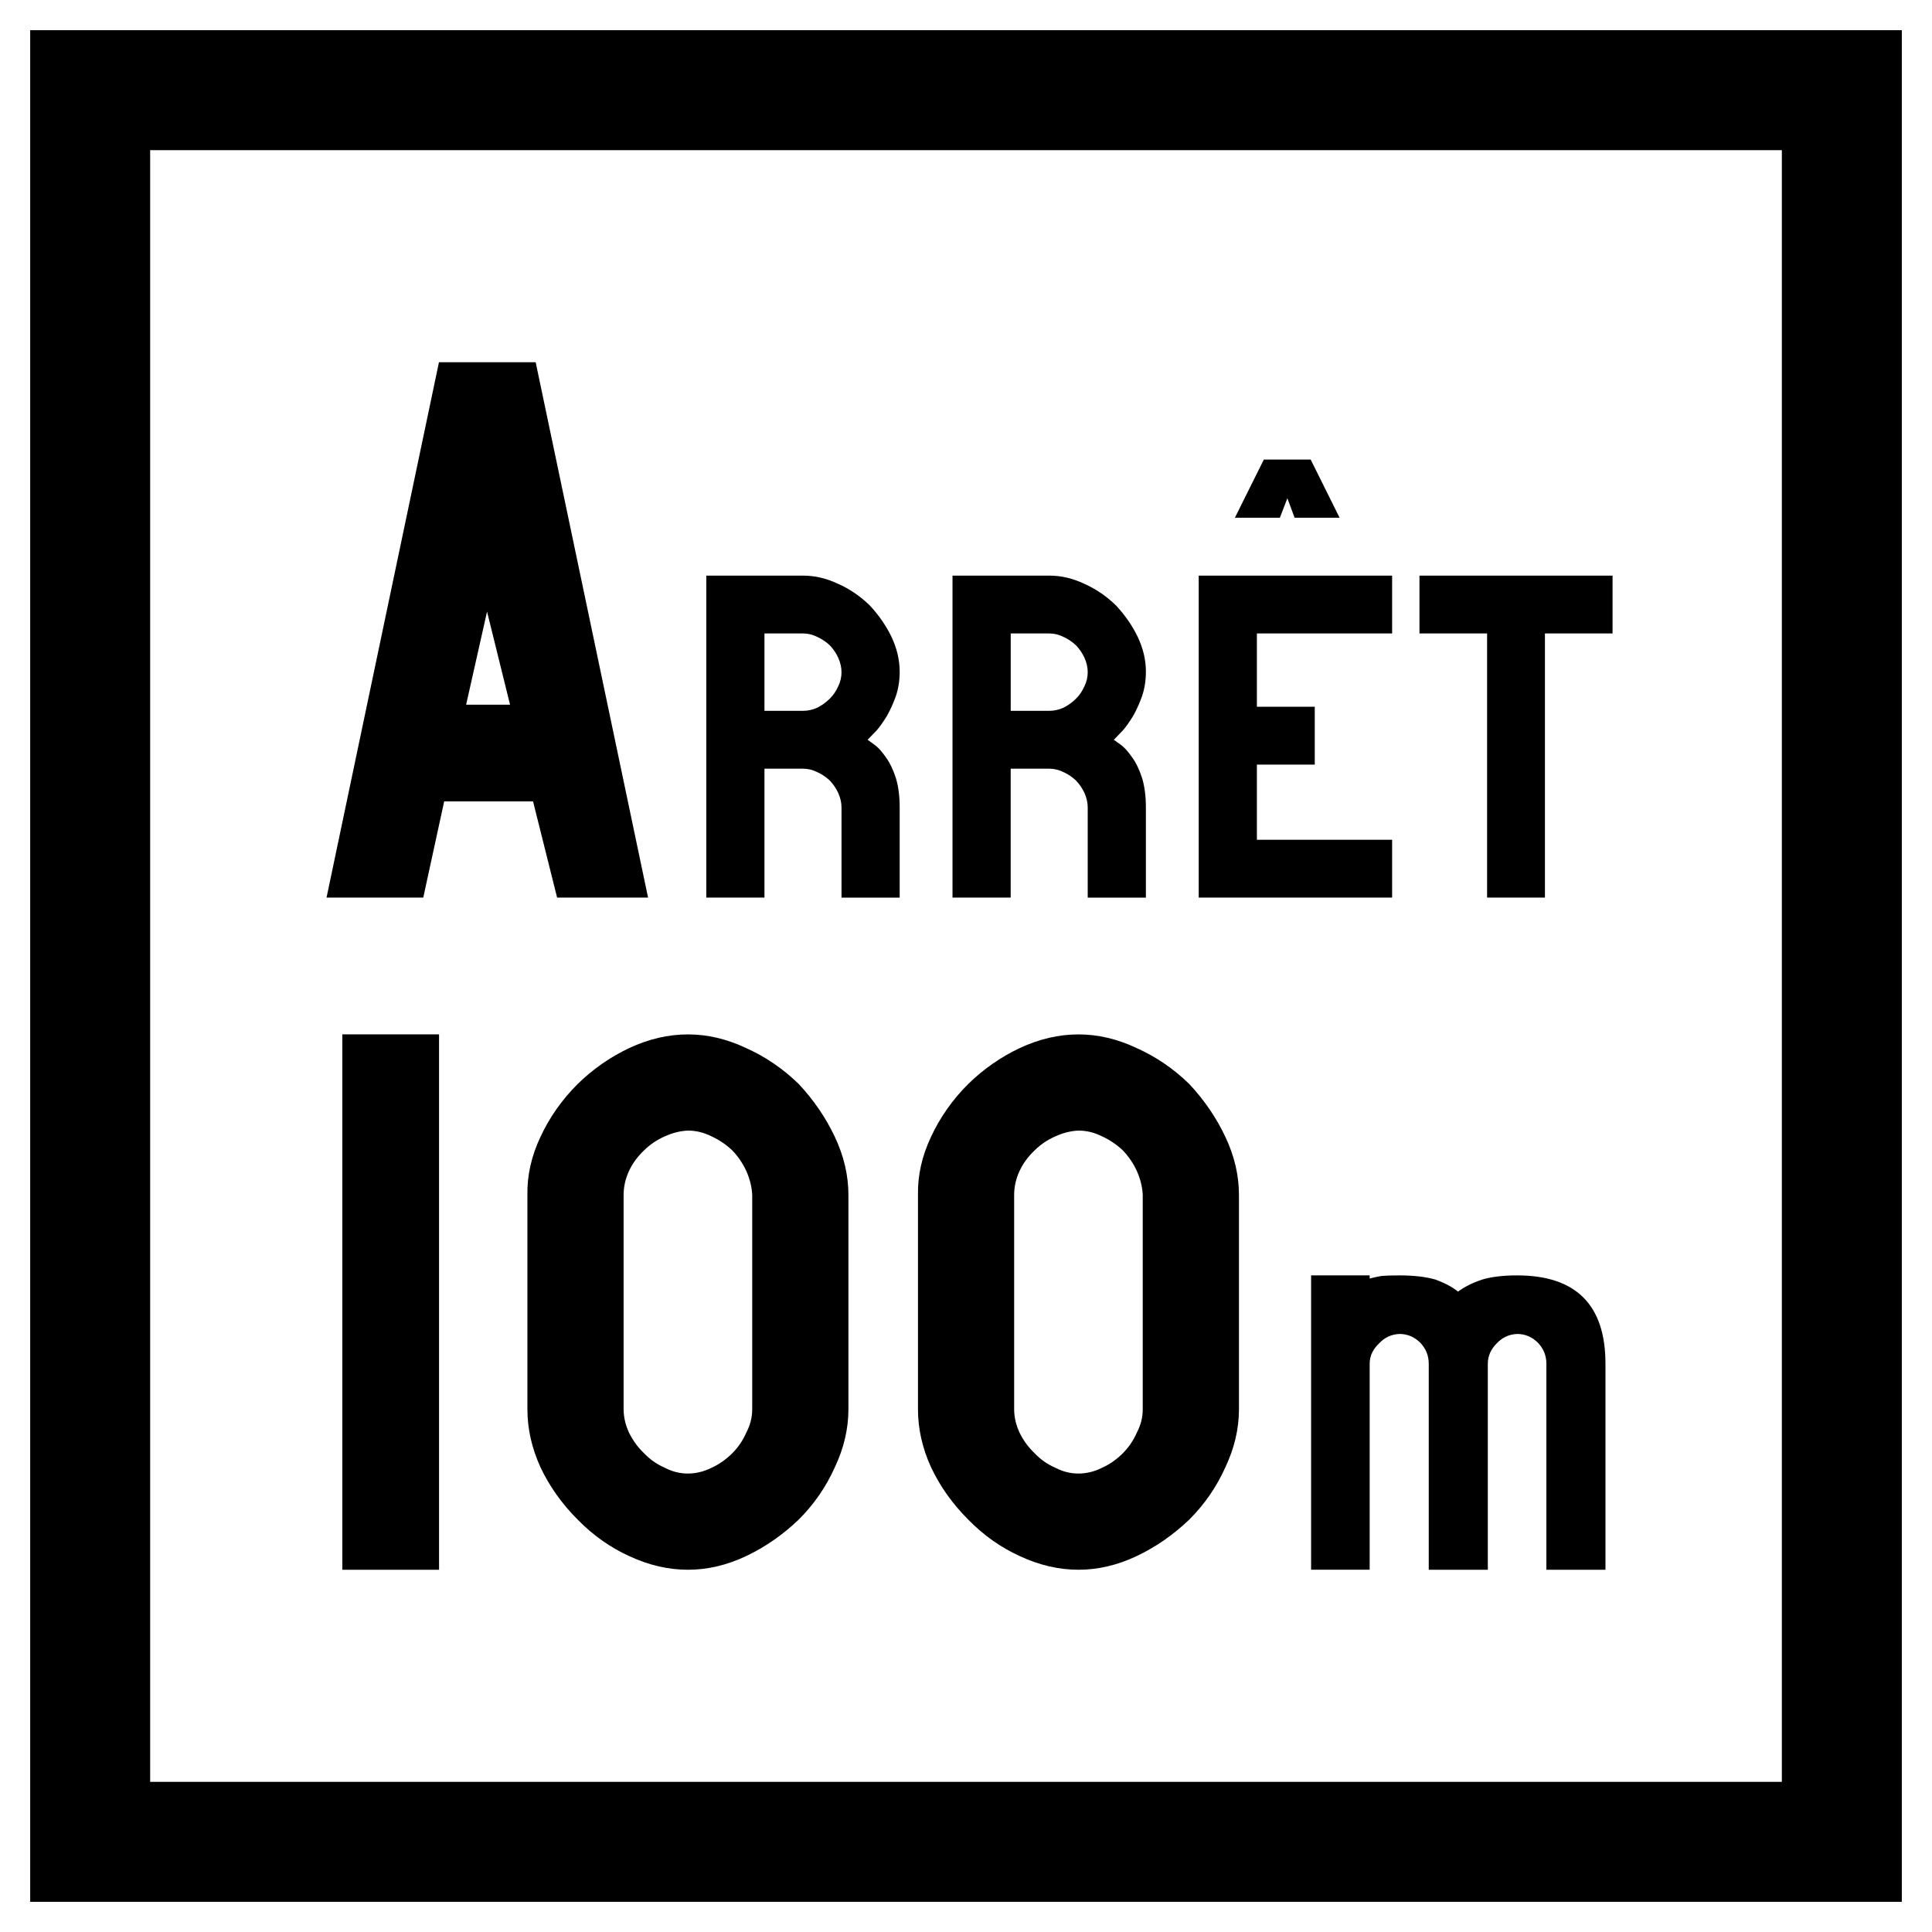
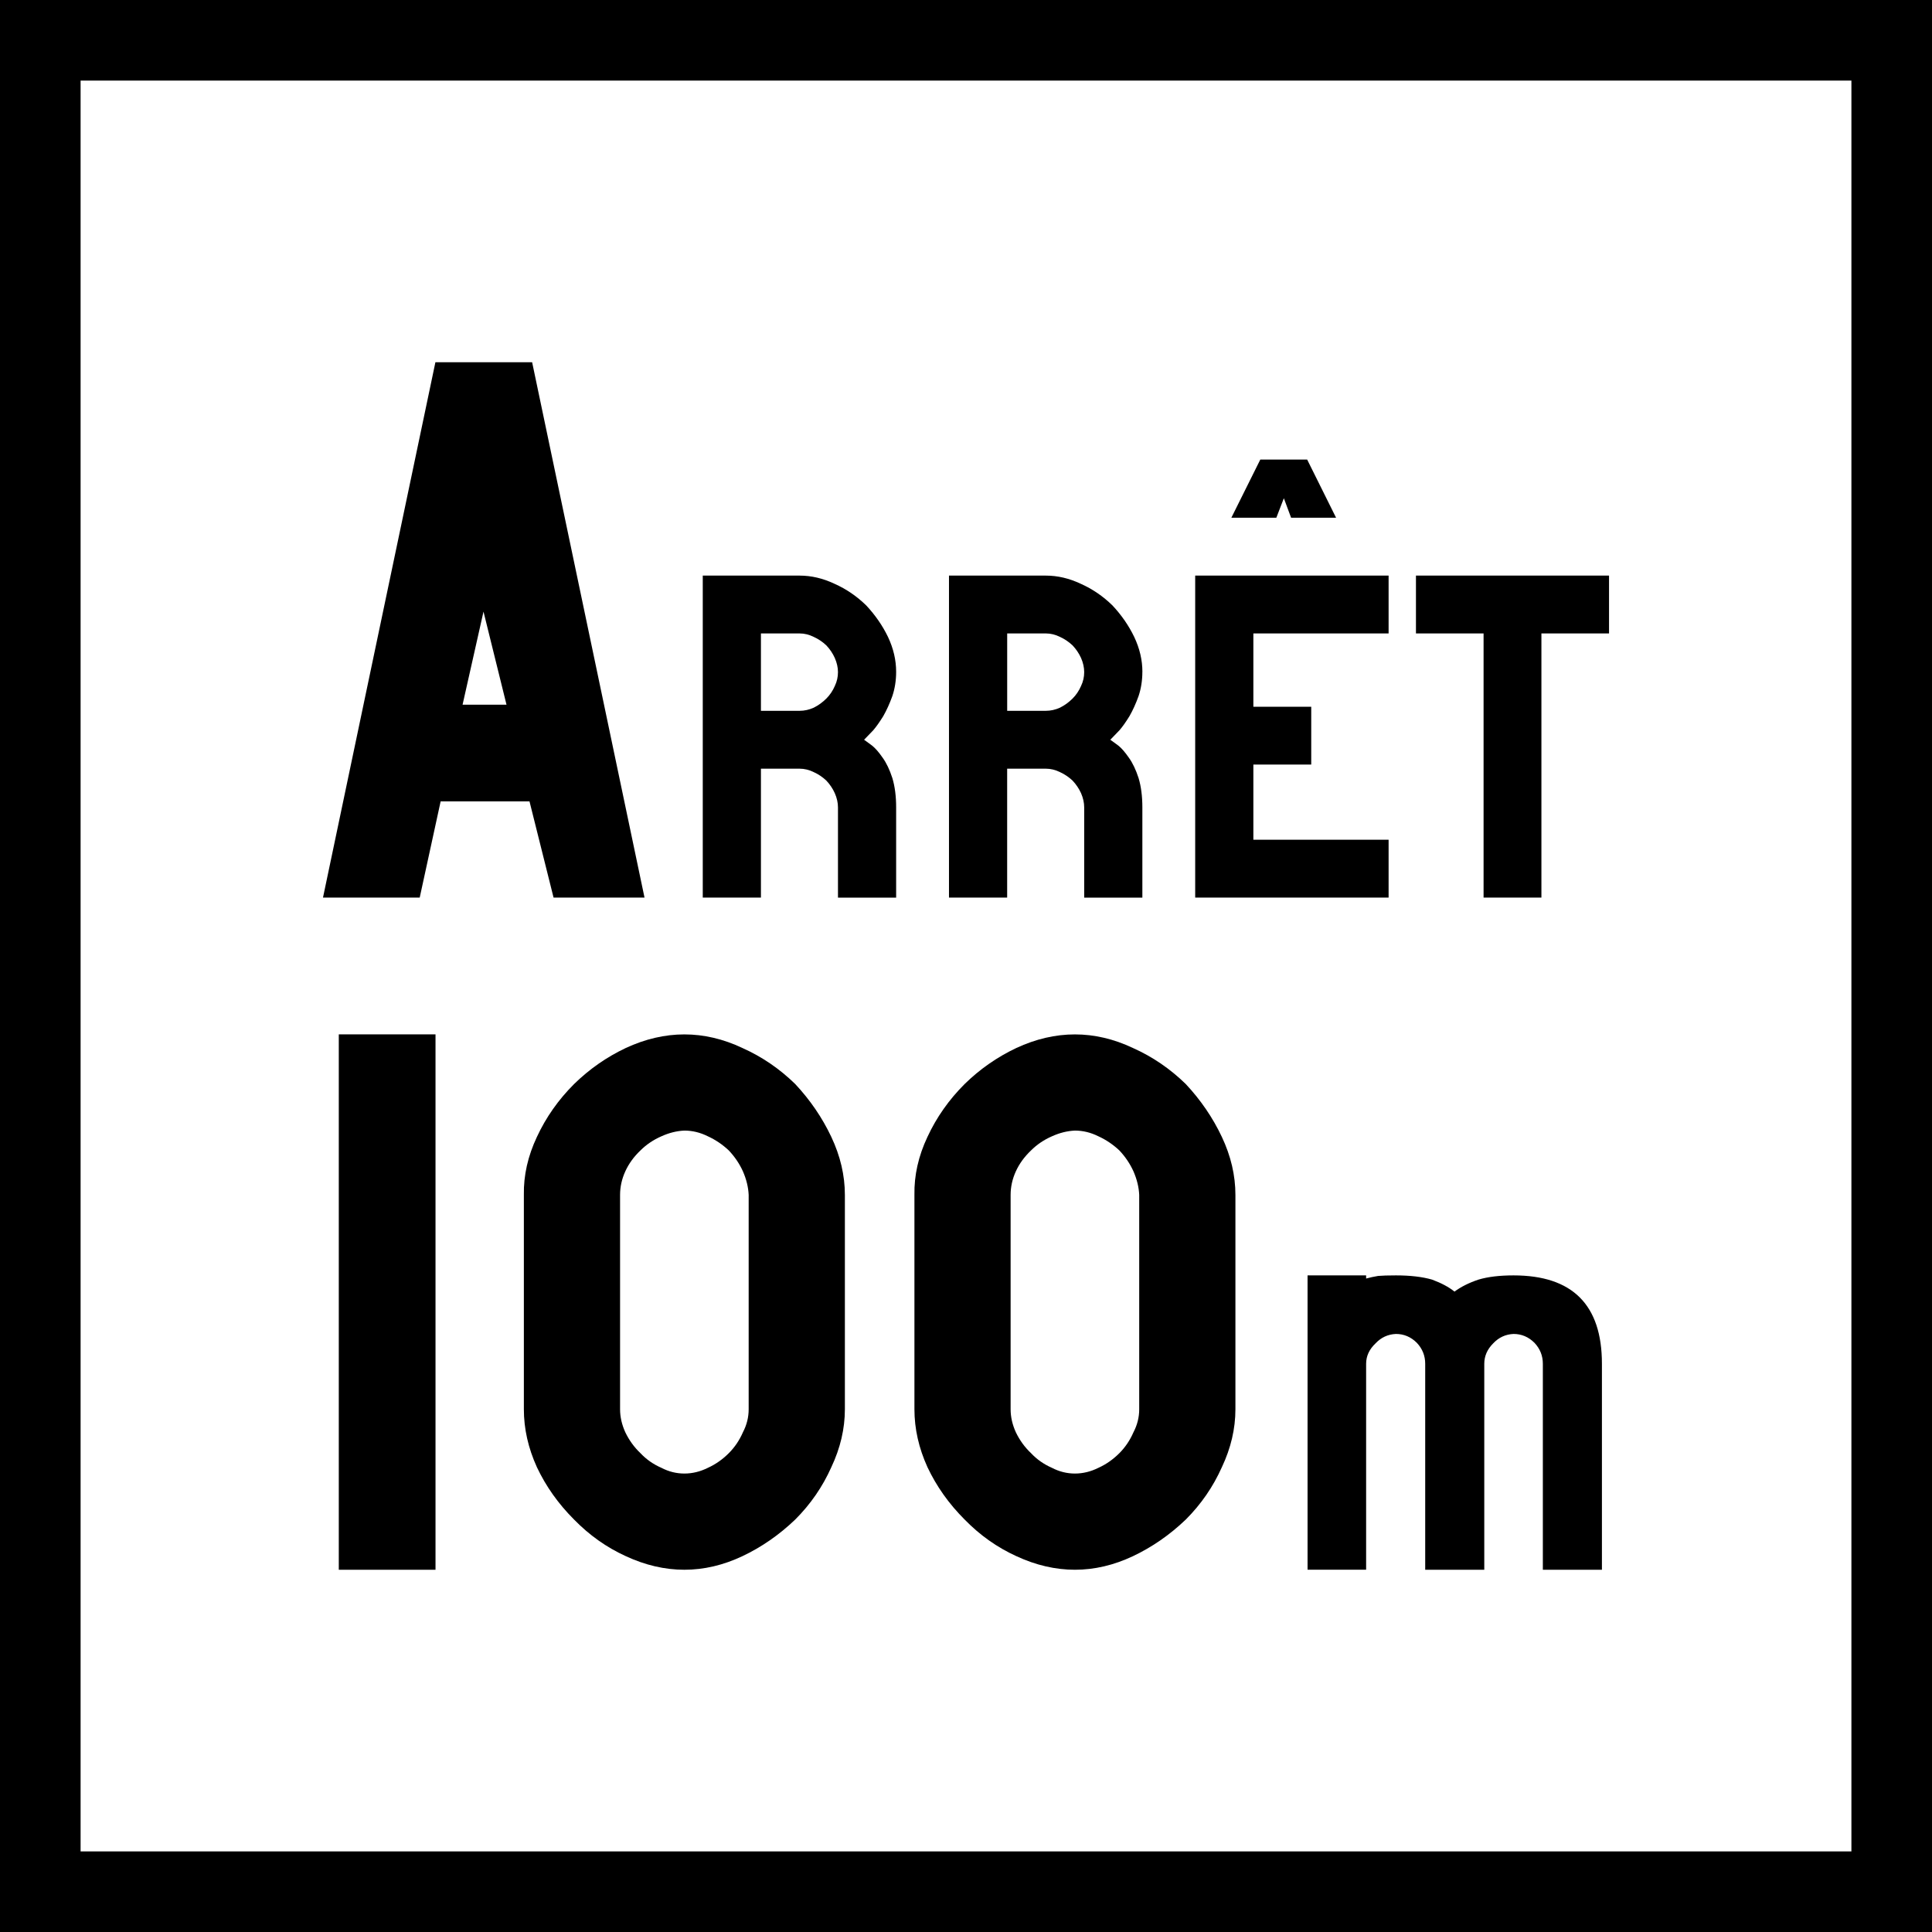
- <svg xmlns="http://www.w3.org/2000/svg" version="1.1" viewBox="0 0 64 64">
-   <path transform="translate(42.268 5.158)" d="m-42.268-5.158h64v64h-64z" fill="#fff" />
-   <path transform="translate(42.268 5.158)" d="m-39.281-2.171h58.026v58.026h-58.026z" fill="none" stroke="#000" stroke-width="3.974" />
-   <g style="font-feature-settings:normal;font-variant-caps:normal;font-variant-ligatures:normal;font-variant-numeric:normal" aria-label="GARE">
-     <g stroke-width="4.434" style="font-feature-settings:normal;font-variant-caps:normal;font-variant-ligatures:normal;font-variant-numeric:normal" aria-label="ARRÊT 100m">
-       <path transform="translate(-107.73 -4.842)" d="m123.864 25.103.762 3.083h-1.455zm1.524 6.287.797 3.186h3.013l-3.723-17.734h-3.204l-3.724 17.734h3.204l.693-3.186z" stroke-width="4.434" />
-       <path transform="translate(-107.73 -4.842)" d="M137.533 27.097q0-.583-.27-1.156-.272-.562-.72-1.042-.468-.458-1.052-.718-.573-.271-1.156-.271h-3.208v10.666h1.927v-4.27h1.281q.24 0 .469.114.23.104.417.281.177.188.28.417.105.24.105.469v2.99h1.927v-2.99q0-.552-.125-.969-.135-.417-.323-.677-.187-.27-.344-.396l-.27-.198.02-.02q.125-.126.282-.292.145-.167.333-.469.167-.292.302-.667.125-.375.125-.802m-3.198 1.292h-1.281v-2.563h1.281q.24 0 .469.115.23.104.417.281.177.188.28.417.105.24.105.469 0 .24-.104.458-.104.24-.281.417-.188.187-.417.302-.23.104-.469.104m11.355-1.292q0-.583-.271-1.156-.271-.562-.72-1.042-.468-.458-1.051-.718-.573-.271-1.157-.271h-3.208v10.666h1.927v-4.27h1.281q.24 0 .47.114.228.104.416.281.177.188.281.417.104.24.104.469v2.99h1.927v-2.99q0-.552-.125-.969-.135-.417-.323-.677-.187-.27-.343-.396l-.271-.198.02-.02q.126-.126.282-.292.146-.167.333-.469.167-.292.302-.667.125-.375.125-.802zm-3.199 1.292h-1.28v-2.563h1.28q.24 0 .47.115.228.104.416.281.177.188.281.417.104.24.104.469 0 .24-.104.458-.104.24-.281.417-.188.187-.417.302-.229.104-.469.104m6.875-.135v-2.428h4.48V23.91h-6.407v10.666h6.407V32.66h-4.48v-2.49h1.917v-1.916zm1.01-6.907.24.646h1.49l-.958-1.927h-1.552l-.959 1.927h1.49zm8.532 4.479h2.24V23.91h-6.396v1.916h2.24v8.75h1.916z" />
-       <path transform="translate(-107.73 -4.842)" d="M119.07 56.842h3.204V39.107h-3.204zm11.448 0q.97 0 1.923-.45.952-.45 1.749-1.213.762-.762 1.195-1.732.45-.952.45-1.922v-7.1q0-.97-.45-1.923t-1.195-1.75q-.78-.761-1.75-1.194-.952-.45-1.922-.45t-1.94.45q-.952.45-1.714 1.195-.78.779-1.23 1.749-.45.952-.433 1.922v7.101q0 .97.433 1.922.45.953 1.23 1.732.762.78 1.714 1.213.97.45 1.94.45m0-3.187q-.398 0-.762-.19-.398-.173-.693-.485-.311-.295-.502-.693-.173-.381-.173-.762v-7.1q0-.4.173-.78.173-.381.502-.693.295-.294.693-.468.381-.173.762-.19.399 0 .78.19.38.174.692.468.295.312.468.693.173.398.19.78v7.1q0 .398-.19.762-.173.398-.468.693-.311.312-.692.485-.381.19-.78.19m12.937 3.187q.97 0 1.923-.45.952-.45 1.75-1.213.761-.762 1.194-1.732.45-.952.45-1.922v-7.1q0-.97-.45-1.923t-1.195-1.75q-.78-.761-1.75-1.194-.952-.45-1.922-.45t-1.94.45q-.952.45-1.714 1.195-.78.779-1.23 1.749-.45.952-.432 1.922v7.101q0 .97.433 1.922.45.953 1.23 1.732.761.78 1.714 1.213.97.45 1.94.45zm0-3.187q-.398 0-.762-.19-.398-.173-.692-.485-.312-.295-.503-.693-.173-.381-.173-.762v-7.1q0-.4.173-.78.174-.381.503-.693.294-.294.692-.468.381-.173.762-.19.399 0 .78.19.38.174.693.468.294.312.467.693.173.398.19.78v7.1q0 .398-.19.762-.173.398-.467.693-.312.312-.693.485-.381.19-.78.19m14.531-6.564q-.693 0-1.16.139-.468.156-.797.398-.277-.225-.745-.398-.485-.139-1.195-.139-.398 0-.589.018-.207.034-.398.086v-.104h-1.94v9.75h1.94v-6.823q0-.38.312-.675.277-.295.675-.312.399 0 .693.294.277.295.277.693v6.824h1.957v-6.824q0-.38.295-.675.277-.295.675-.312.398 0 .693.294.277.295.277.693v6.824h1.957v-6.824q0-2.927-2.927-2.927" stroke-width="4.434" />
-     </g>
+ <svg xmlns="http://www.w3.org/2000/svg" version="1.1" viewBox="0 0 700 700">
+   <path d="m14.599 14.599h670.8v670.8h-670.8z" fill="#fff" stroke="#000" stroke-width="29.198" />
+   <g stroke-width="48.492">
+     <path d="m175.18 221.6 8.334 33.72h-15.914zm16.669 68.764 8.717 34.847h32.955l-40.72-193.97h-35.044l-40.731 193.97h35.044l7.58-34.847z" style="font-feature-settings:normal;font-variant-caps:normal;font-variant-ligatures:normal;font-variant-numeric:normal" />
+     <path d="m324.69 243.41q0-6.377-2.953-12.644-2.975-6.147-7.875-11.397-5.119-5.009-11.506-7.853-6.267-2.964-12.644-2.964h-35.088v116.66h21.077v-46.703h14.011q2.625 0 5.13 1.247 2.516 1.137 4.561 3.073 1.936 2.056 3.062 4.561 1.148 2.625 1.148 5.13v32.703h21.077v-32.703q0-6.037-1.367-10.598-1.477-4.561-3.533-7.405-2.045-2.953-3.763-4.331l-2.953-2.166 0.219-0.219q1.367-1.378 3.084-3.194 1.586-1.827 3.642-5.13 1.827-3.194 3.303-7.295 1.367-4.102 1.367-8.772m-34.978 14.131h-14.011v-28.033h14.011q2.625 0 5.13 1.258 2.516 1.137 4.561 3.073 1.936 2.056 3.062 4.561 1.148 2.625 1.148 5.13 0 2.625-1.137 5.009-1.137 2.625-3.073 4.561-2.056 2.045-4.561 3.303-2.516 1.137-5.13 1.137m124.2-14.131q0-6.377-2.964-12.644-2.964-6.147-7.875-11.397-5.119-5.009-11.495-7.853-6.267-2.964-12.655-2.964h-35.088v116.66h21.077v-46.703h14.011q2.625 0 5.141 1.247 2.494 1.137 4.55 3.073 1.936 2.056 3.073 4.561 1.137 2.625 1.137 5.13v32.703h21.077v-32.703q0-6.037-1.367-10.598-1.477-4.561-3.533-7.405-2.045-2.953-3.752-4.331l-2.964-2.166 0.219-0.219q1.378-1.378 3.084-3.194 1.597-1.827 3.642-5.13 1.827-3.194 3.303-7.295 1.367-4.102 1.367-8.772zm-34.989 14.131h-14v-28.033h14q2.625 0 5.141 1.258 2.494 1.137 4.55 3.073 1.936 2.056 3.073 4.561 1.137 2.625 1.137 5.13 0 2.625-1.137 5.009-1.137 2.625-3.073 4.561-2.056 2.045-4.561 3.303-2.505 1.137-5.13 1.137m75.195-1.477v-26.556h49v-20.956h-70.077v116.66h70.077v-20.956h-49v-27.234h20.967v-20.956zm11.047-75.545 2.625 7.066h16.297l-10.478-21.077h-16.975l-10.489 21.077h16.297zm93.319 48.989h24.5v-20.956h-69.956v20.956h24.5v95.703h20.956z" style="font-feature-settings:normal;font-variant-caps:normal;font-variant-ligatures:normal;font-variant-numeric:normal" />
+     <path d="m122.75 568.75h35.044v-193.98h-35.044zm125.21 0q10.609 0 21.033-4.922 10.412-4.922 19.13-13.267 8.334-8.334 13.07-18.944 4.922-10.412 4.922-21.022v-77.656q0-10.609-4.922-21.033-4.922-10.423-13.07-19.141-8.531-8.323-19.141-13.059-10.412-4.922-21.022-4.922-10.609 0-21.219 4.922-10.412 4.922-18.747 13.07-8.531 8.52-13.453 19.13-4.922 10.412-4.736 21.022v77.667q0 10.609 4.736 21.022 4.922 10.423 13.453 18.944 8.334 8.531 18.747 13.267 10.609 4.922 21.219 4.922m0-34.858q-4.353 0-8.334-2.078-4.353-1.892-7.58-5.305-3.402-3.227-5.491-7.58-1.892-4.167-1.892-8.334v-77.656q0-4.375 1.892-8.531 1.892-4.167 5.491-7.58 3.227-3.216 7.58-5.119 4.167-1.892 8.334-2.078 4.364 0 8.531 2.078 4.156 1.903 7.569 5.119 3.227 3.413 5.119 7.58 1.892 4.353 2.078 8.531v77.656q0 4.353-2.078 8.334-1.892 4.353-5.119 7.58-3.402 3.413-7.569 5.305-4.167 2.078-8.531 2.078m141.5 34.858q10.609 0 21.033-4.922 10.413-4.922 19.141-13.267 8.323-8.334 13.059-18.944 4.922-10.412 4.922-21.022v-77.656q0-10.609-4.922-21.033-4.922-10.423-13.07-19.141-8.531-8.323-19.141-13.059-10.412-4.922-21.022-4.922-10.609 0-21.219 4.922-10.412 4.922-18.747 13.07-8.531 8.52-13.453 19.13-4.922 10.412-4.725 21.022v77.667q0 10.609 4.736 21.022 4.922 10.423 13.453 18.944 8.323 8.531 18.747 13.267 10.609 4.922 21.219 4.922zm0-34.858q-4.353 0-8.334-2.078-4.353-1.892-7.569-5.305-3.413-3.227-5.502-7.58-1.892-4.167-1.892-8.334v-77.656q0-4.375 1.892-8.531 1.903-4.167 5.502-7.58 3.216-3.216 7.569-5.119 4.167-1.892 8.334-2.078 4.364 0 8.531 2.078 4.156 1.903 7.58 5.119 3.216 3.413 5.108 7.58 1.892 4.353 2.078 8.531v77.656q0 4.353-2.078 8.334-1.892 4.353-5.108 7.58-3.413 3.413-7.58 5.305-4.167 2.078-8.531 2.078m158.93-71.794q-7.58 0-12.688 1.52-5.119 1.706-8.717 4.353-3.03-2.461-8.148-4.353-5.305-1.52-13.07-1.52-4.353 0-6.442 0.197-2.264 0.372-4.353 0.941v-1.137h-21.219v106.64h21.219v-74.627q0-4.156 3.413-7.383 3.03-3.227 7.383-3.413 4.364 0 7.58 3.216 3.03 3.227 3.03 7.58v74.638h21.405v-74.638q0-4.156 3.227-7.383 3.03-3.227 7.383-3.413 4.353 0 7.58 3.216 3.03 3.227 3.03 7.58v74.638h21.405v-74.638q0-32.014-32.014-32.014" style="font-feature-settings:normal;font-variant-caps:normal;font-variant-ligatures:normal;font-variant-numeric:normal" />
  </g>
</svg>
